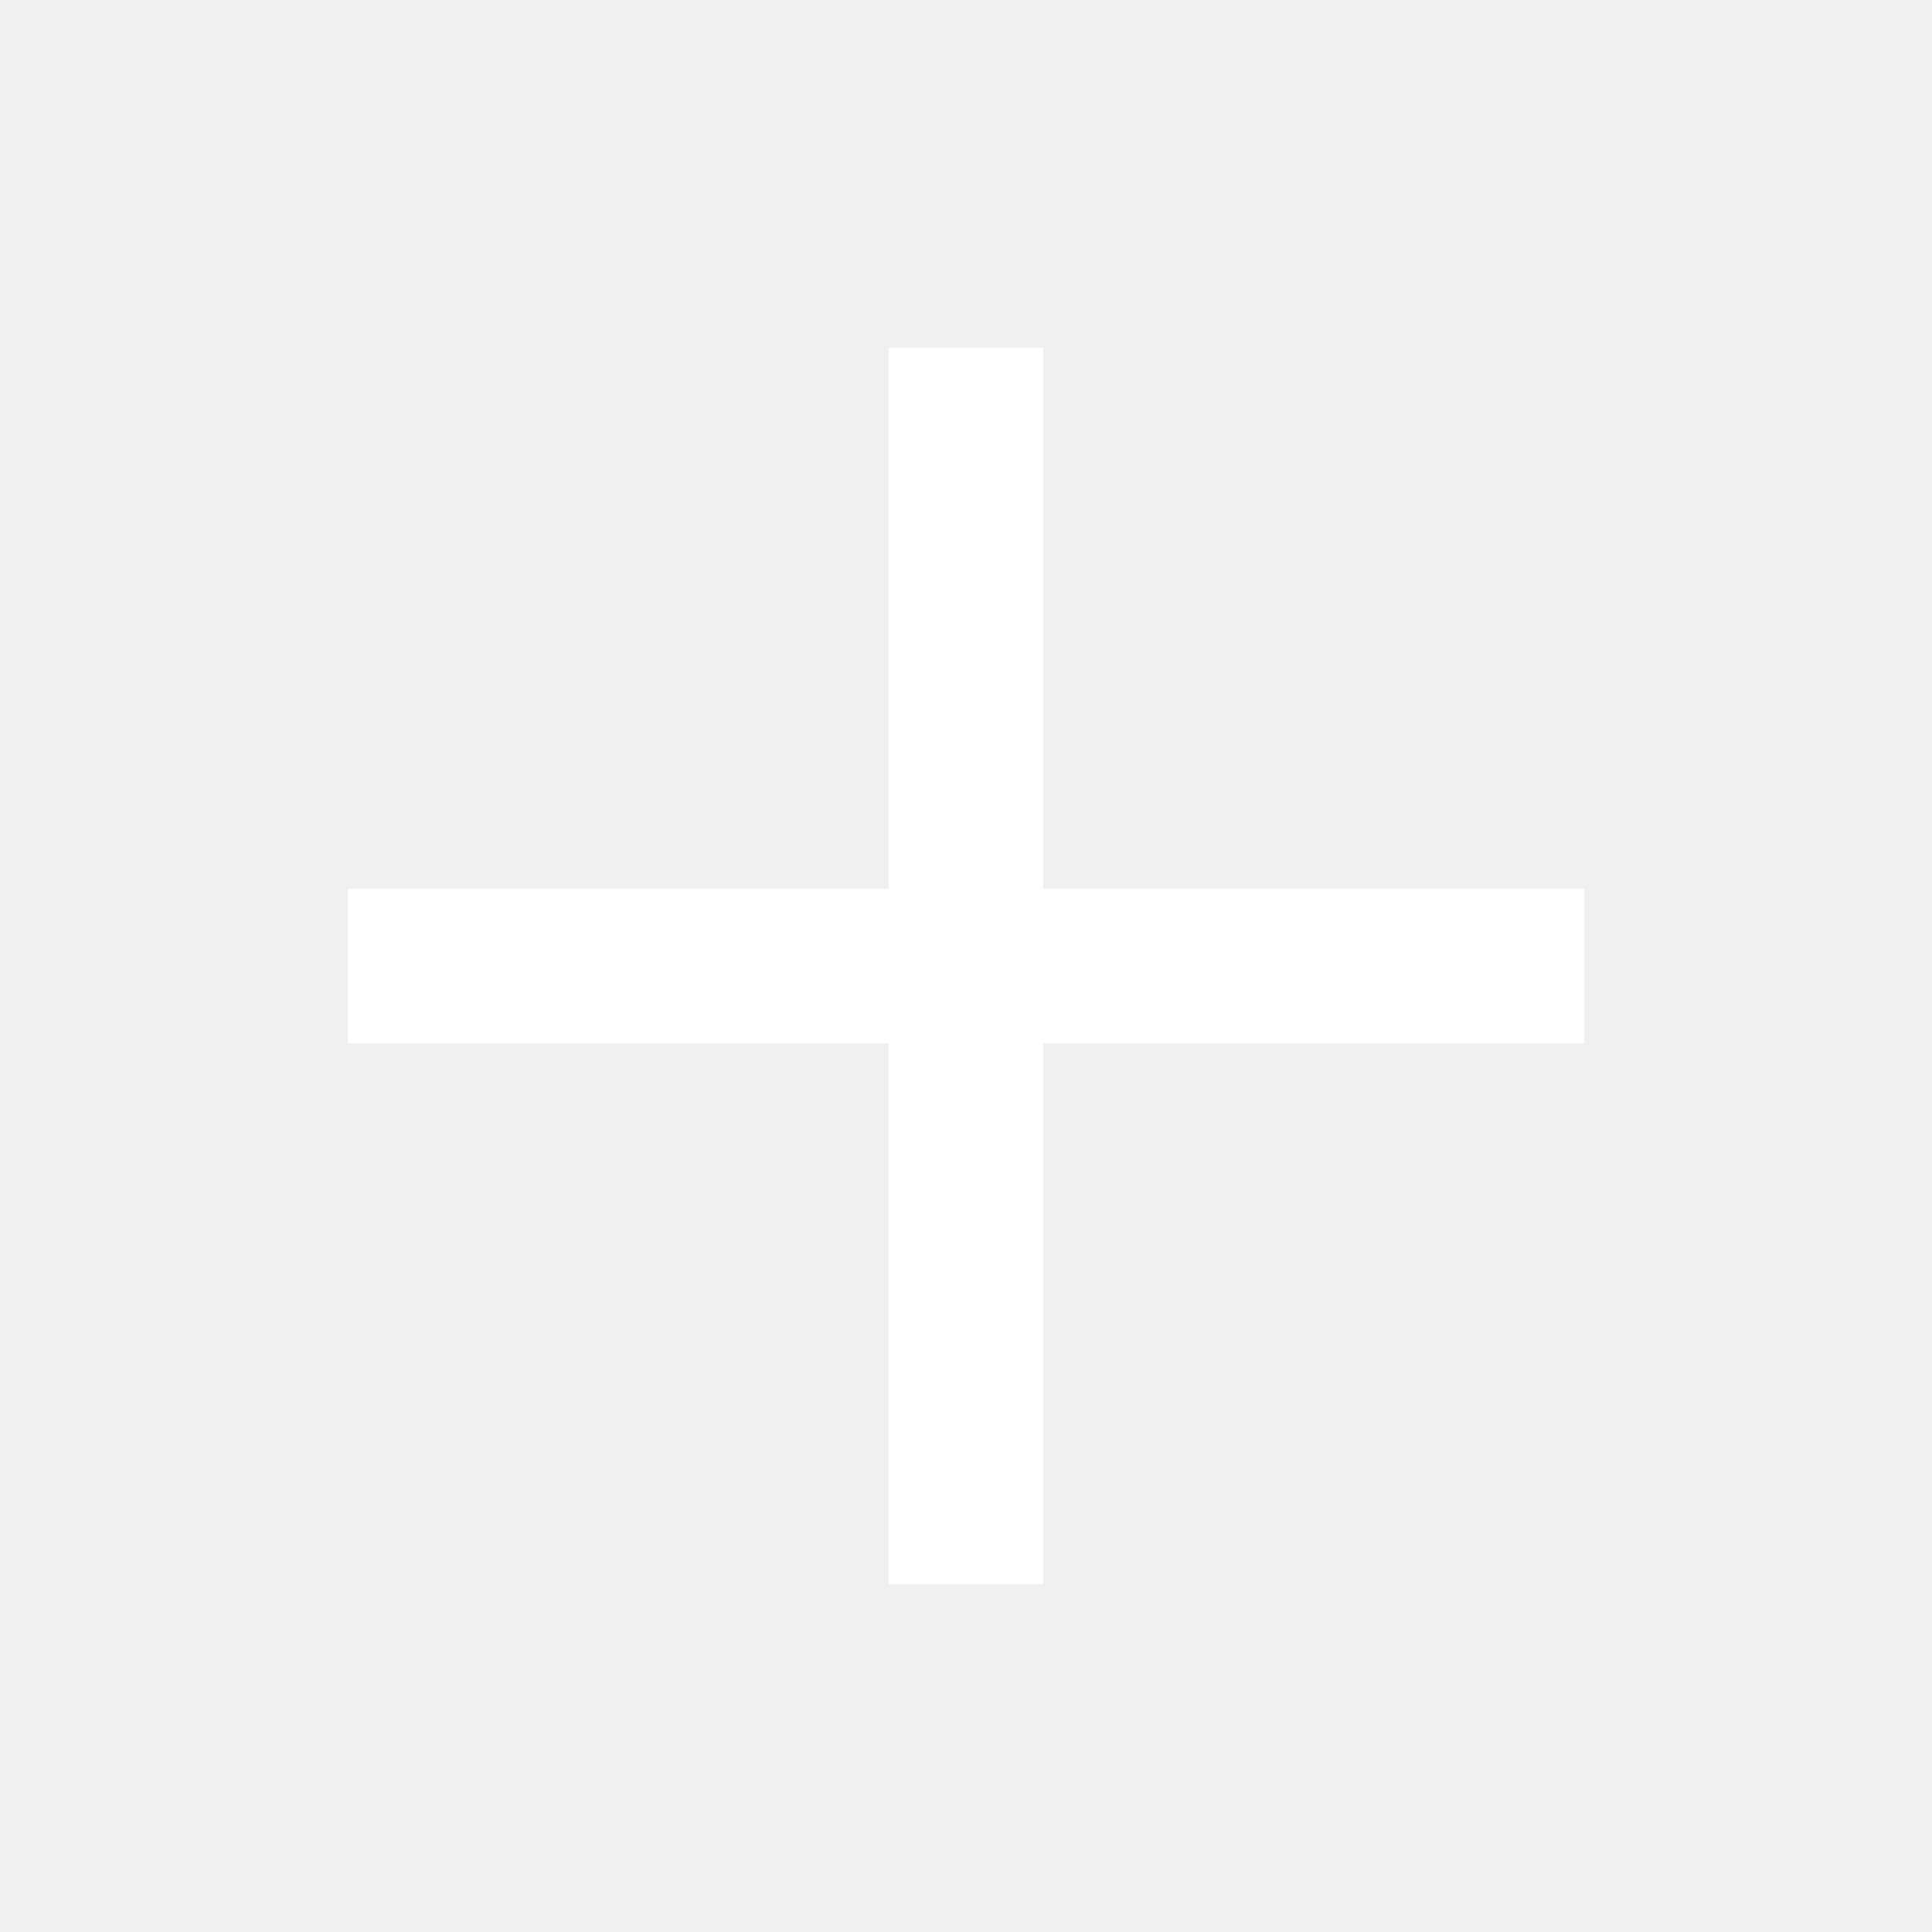
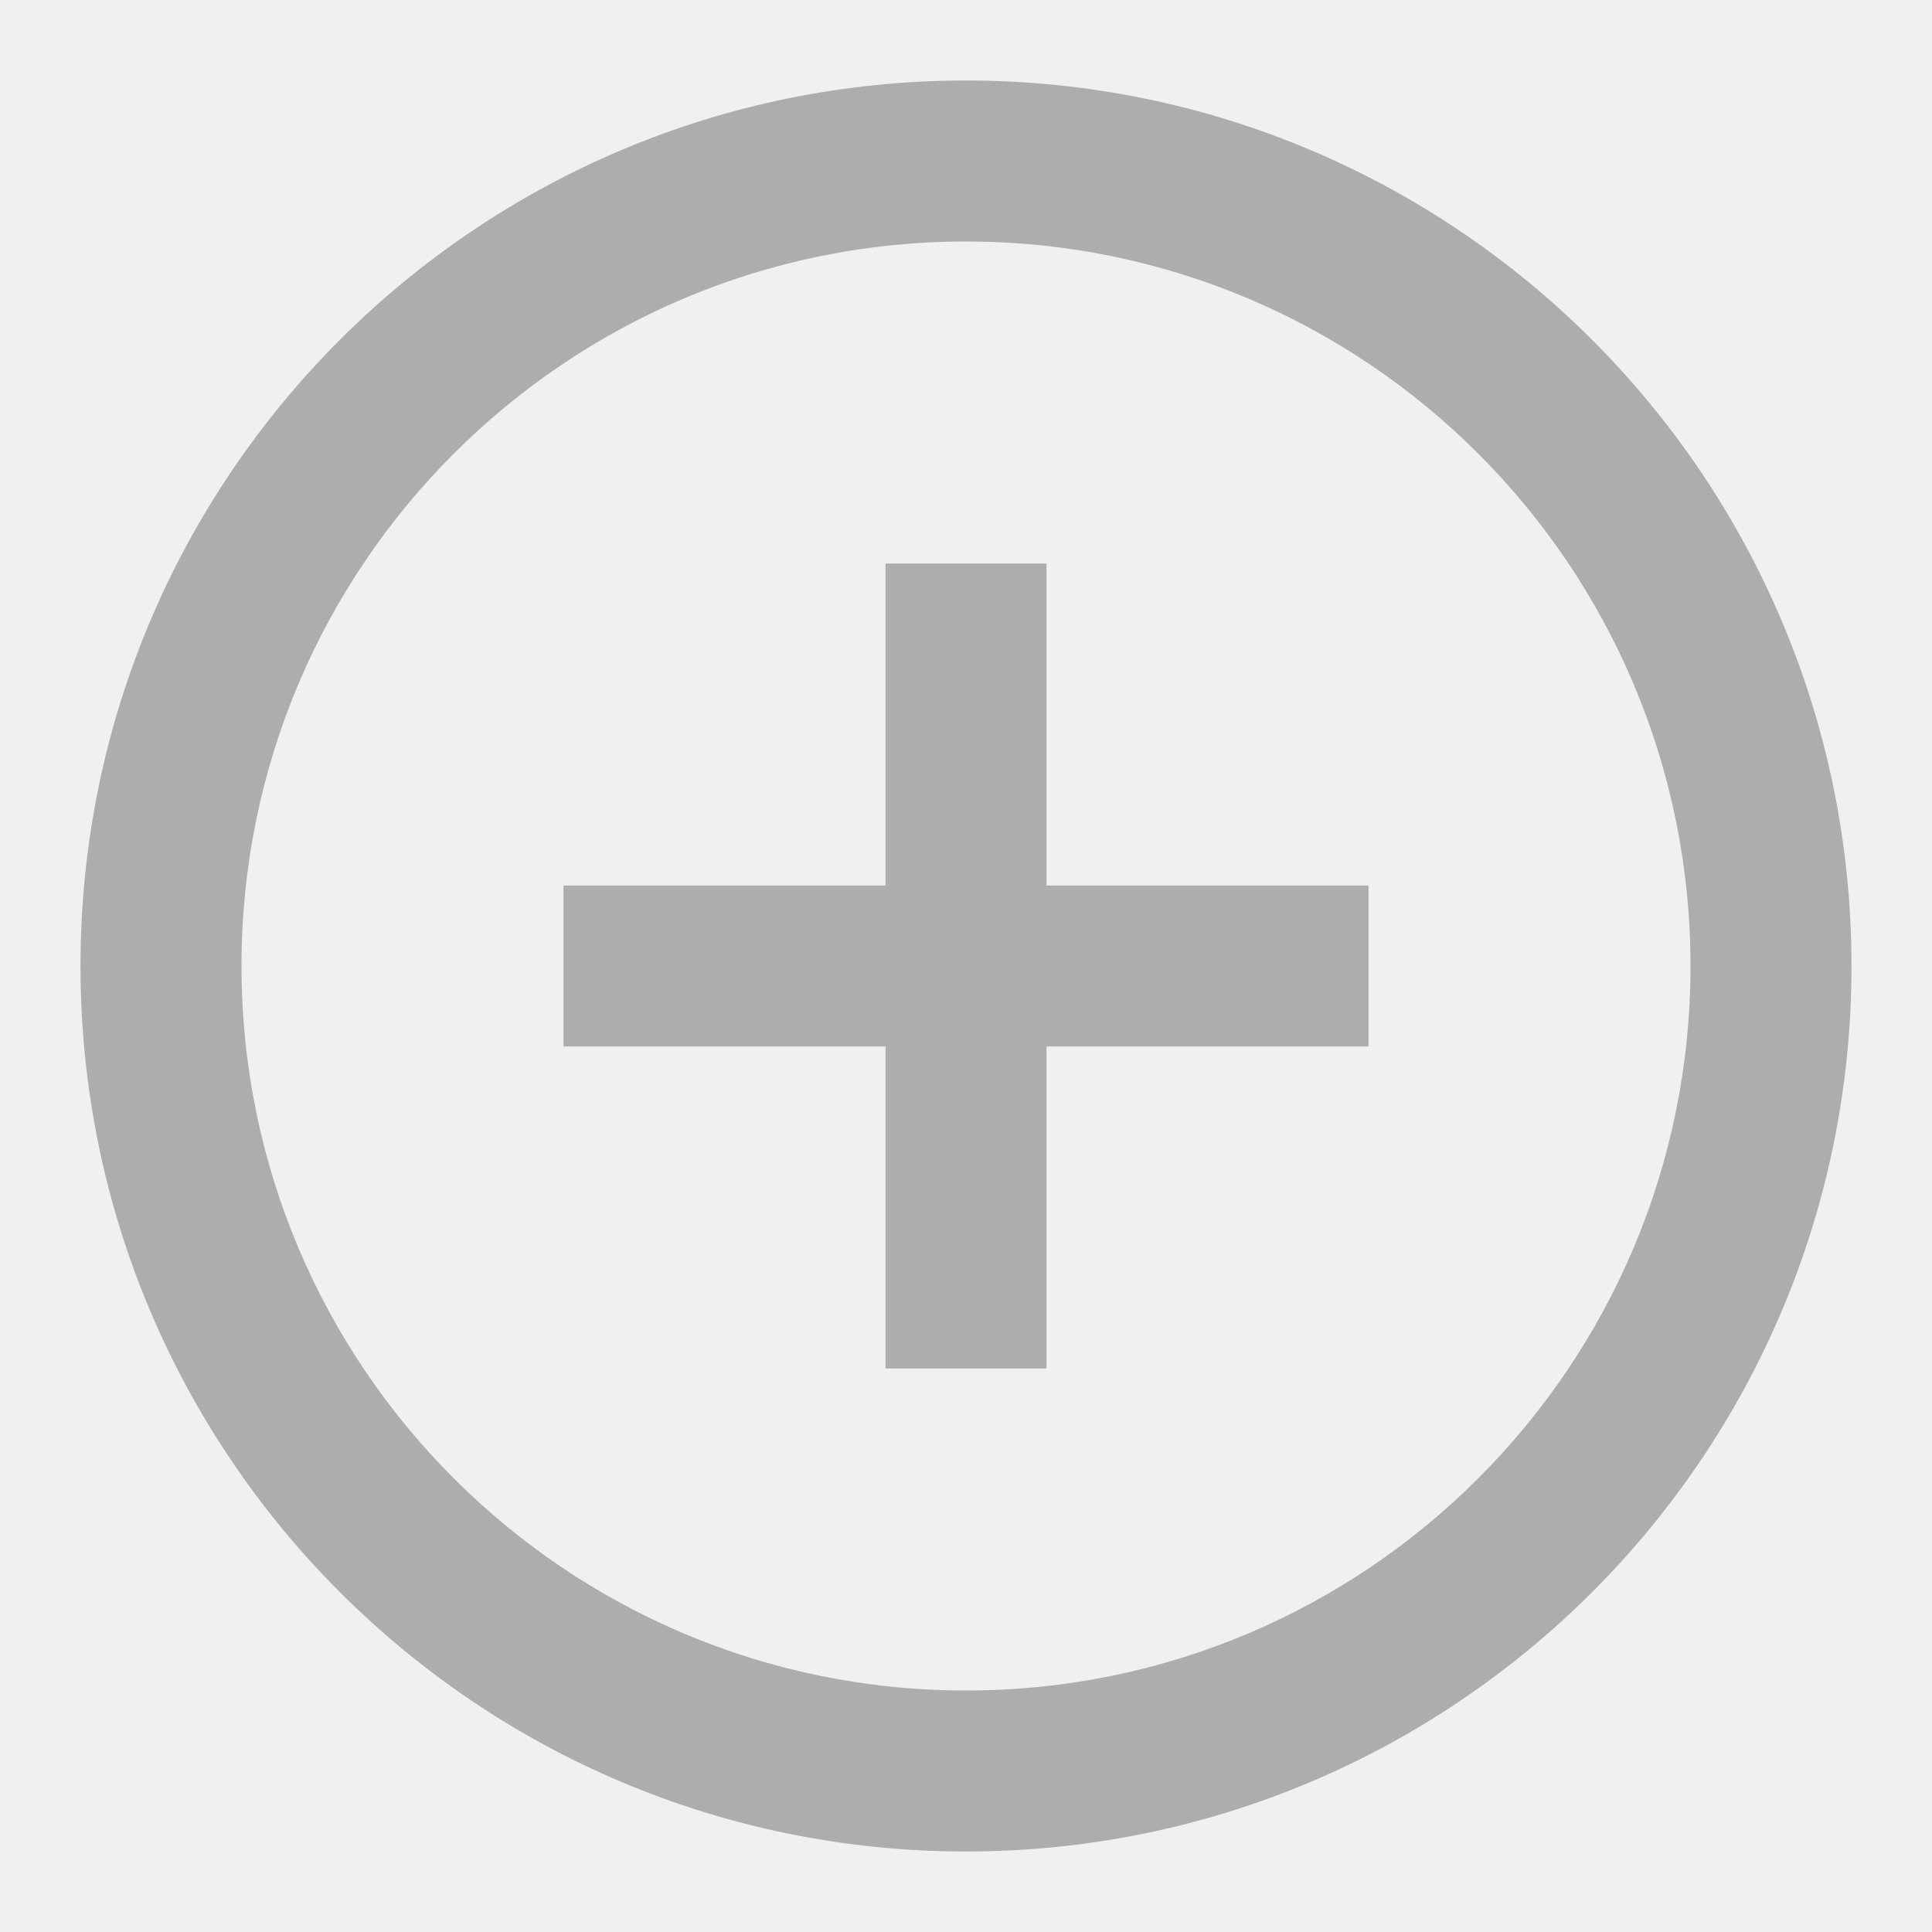
- <svg xmlns="http://www.w3.org/2000/svg" viewBox="0 0 50 50" xml:space="preserve">
-   <path fill="none" d="M0 0h50v50H0z" />
-   <path fill="none" stroke="#ffffff" stroke-miterlimit="10" stroke-width="4" d="M9 25h32M25 9v32" class="stroke-000000" data-darkreader-inline-stroke="" style="--darkreader-inline-stroke: #cbc6c0;" />
+ <svg xmlns="http://www.w3.org/2000/svg" viewBox="0 0 24 24" fill="none">
+   <path d="M13 7v4h4v2h-4v4h-2v-4H7v-2h4V7h2Z" fill="#adadad" class="fill-000000" data-darkreader-inline-fill="" style="--darkreader-inline-fill: #464c4f;" />
+   <path fill-rule="evenodd" clip-rule="evenodd" d="M1 12C1 5.925 5.925 1 12 1s11 4.925 11 11-4.925 11-11 11S1 18.075 1 12Zm11-9a9 9 0 1 0 0 18 9 9 0 0 0 0-18Z" fill="#adadad" class="fill-000000" data-darkreader-inline-fill="" style="--darkreader-inline-fill: #464c4f;" />
</svg>
